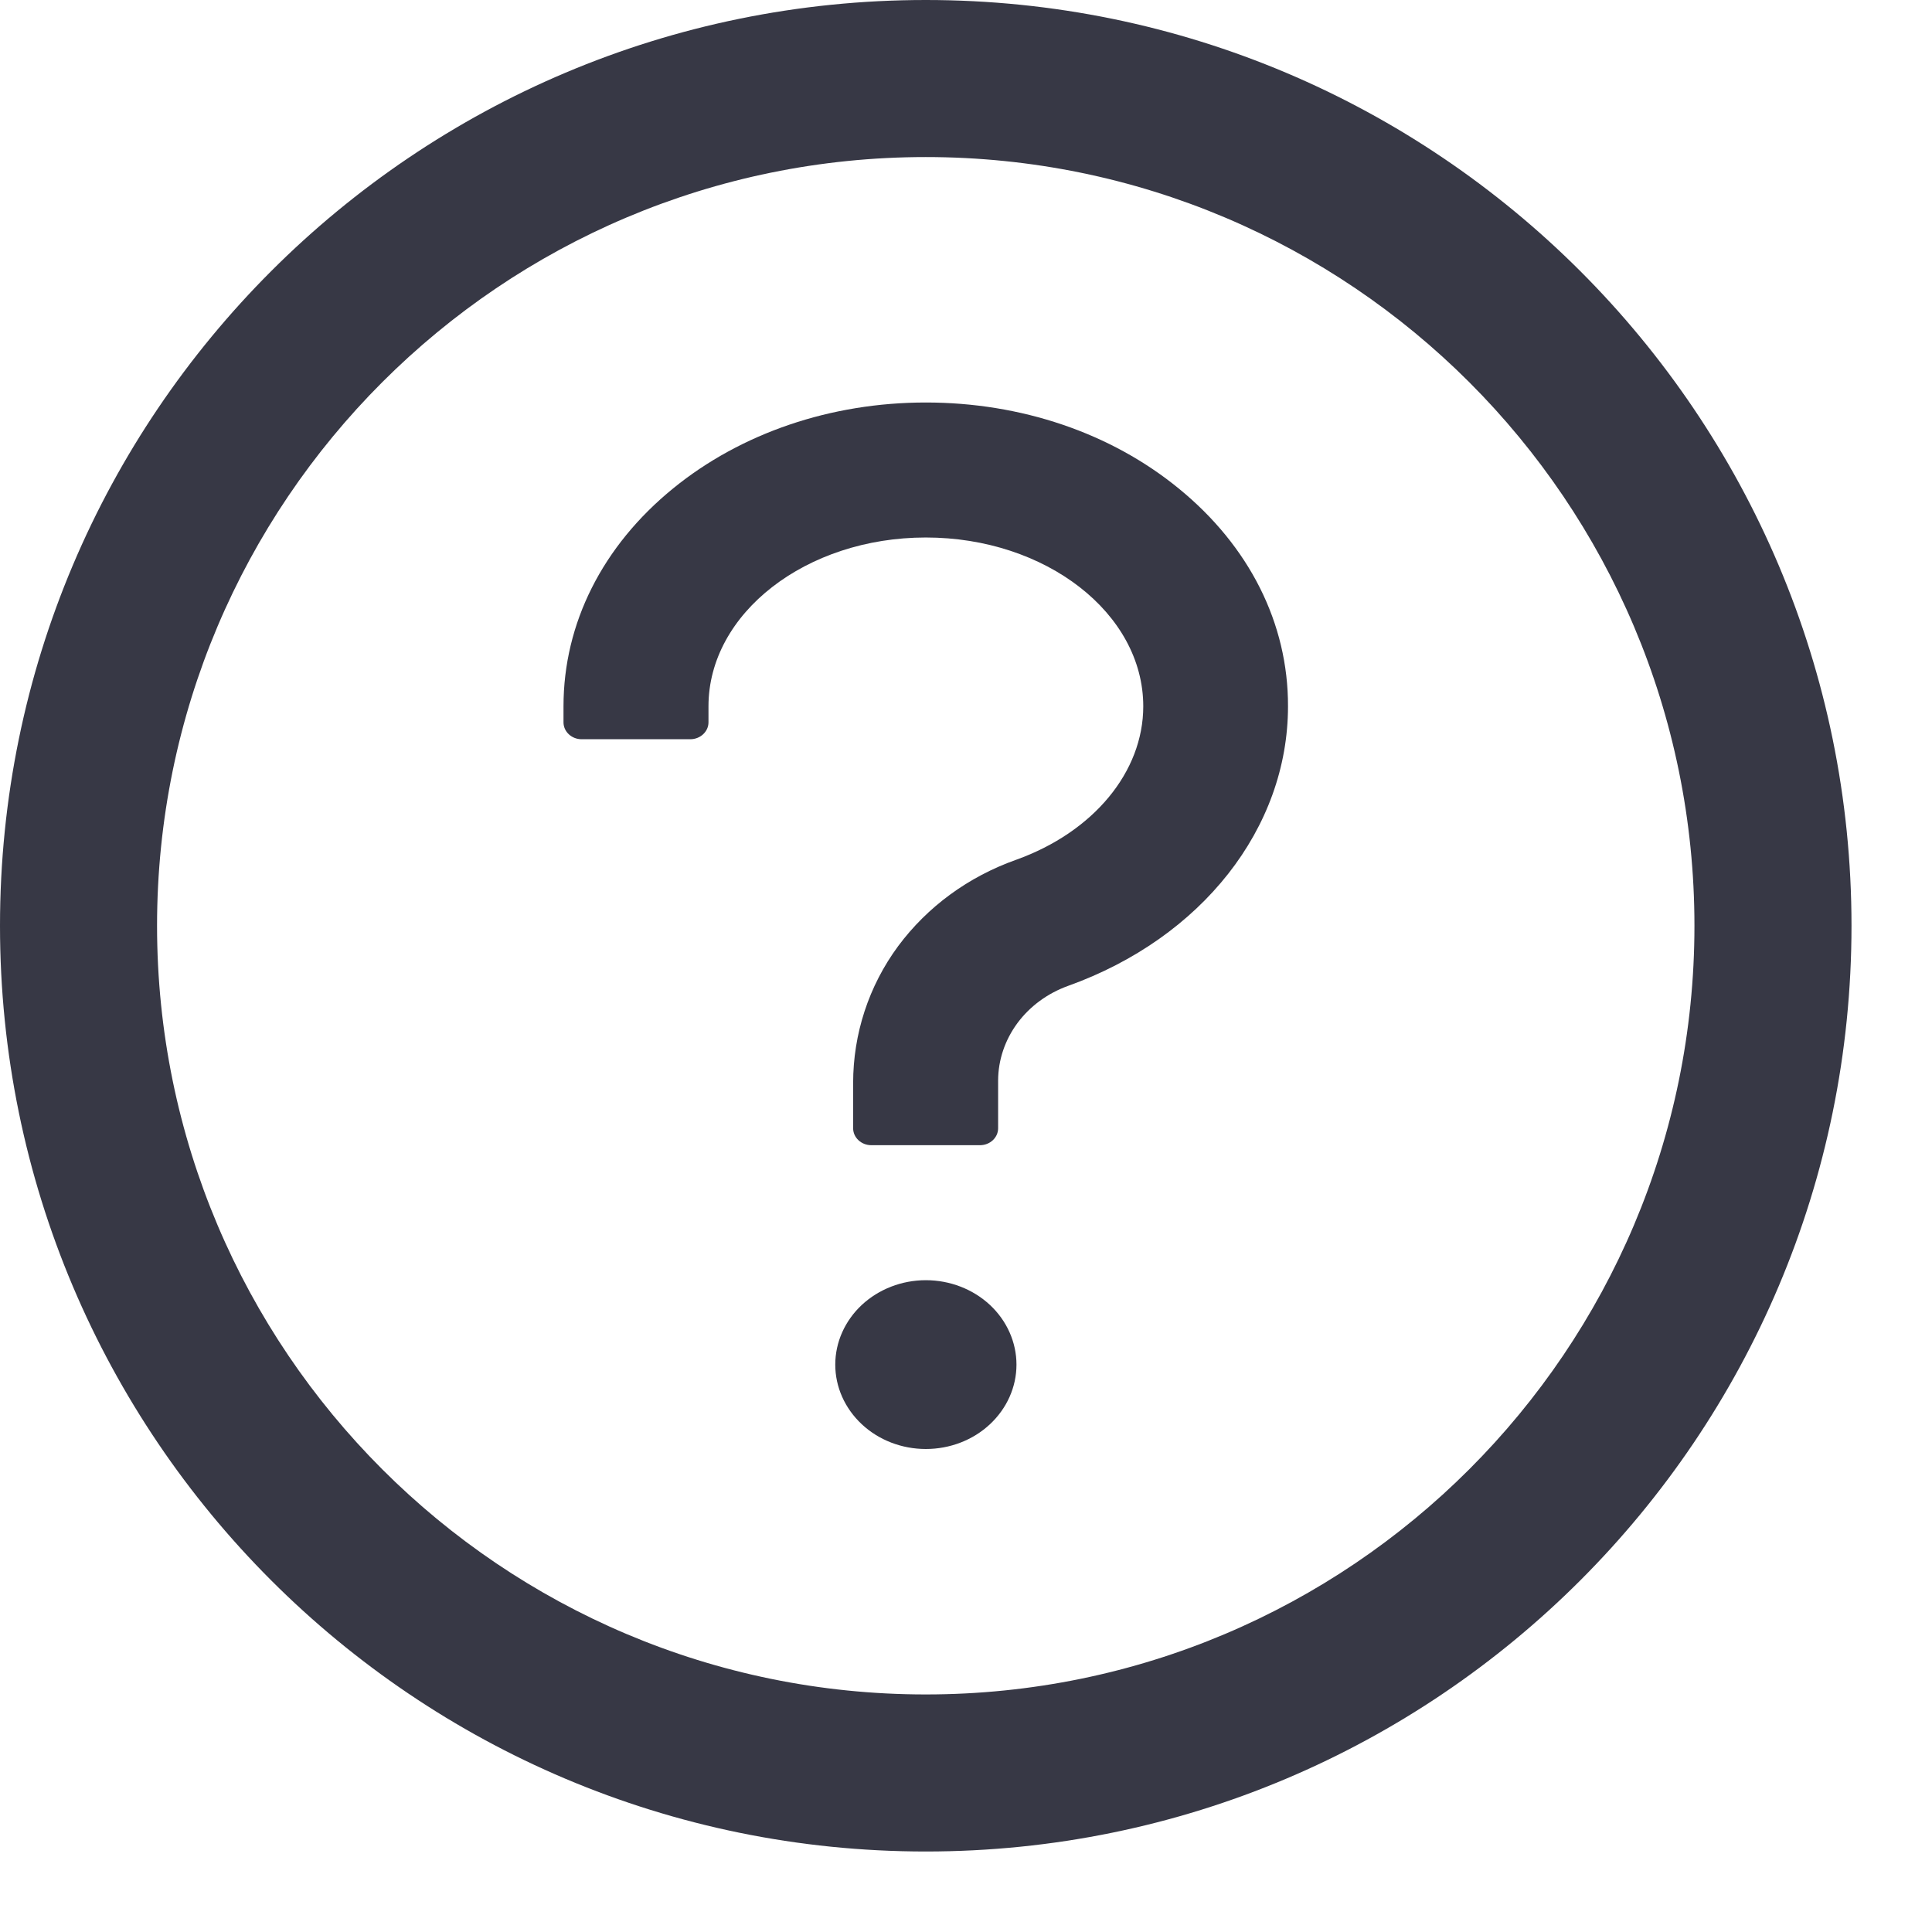
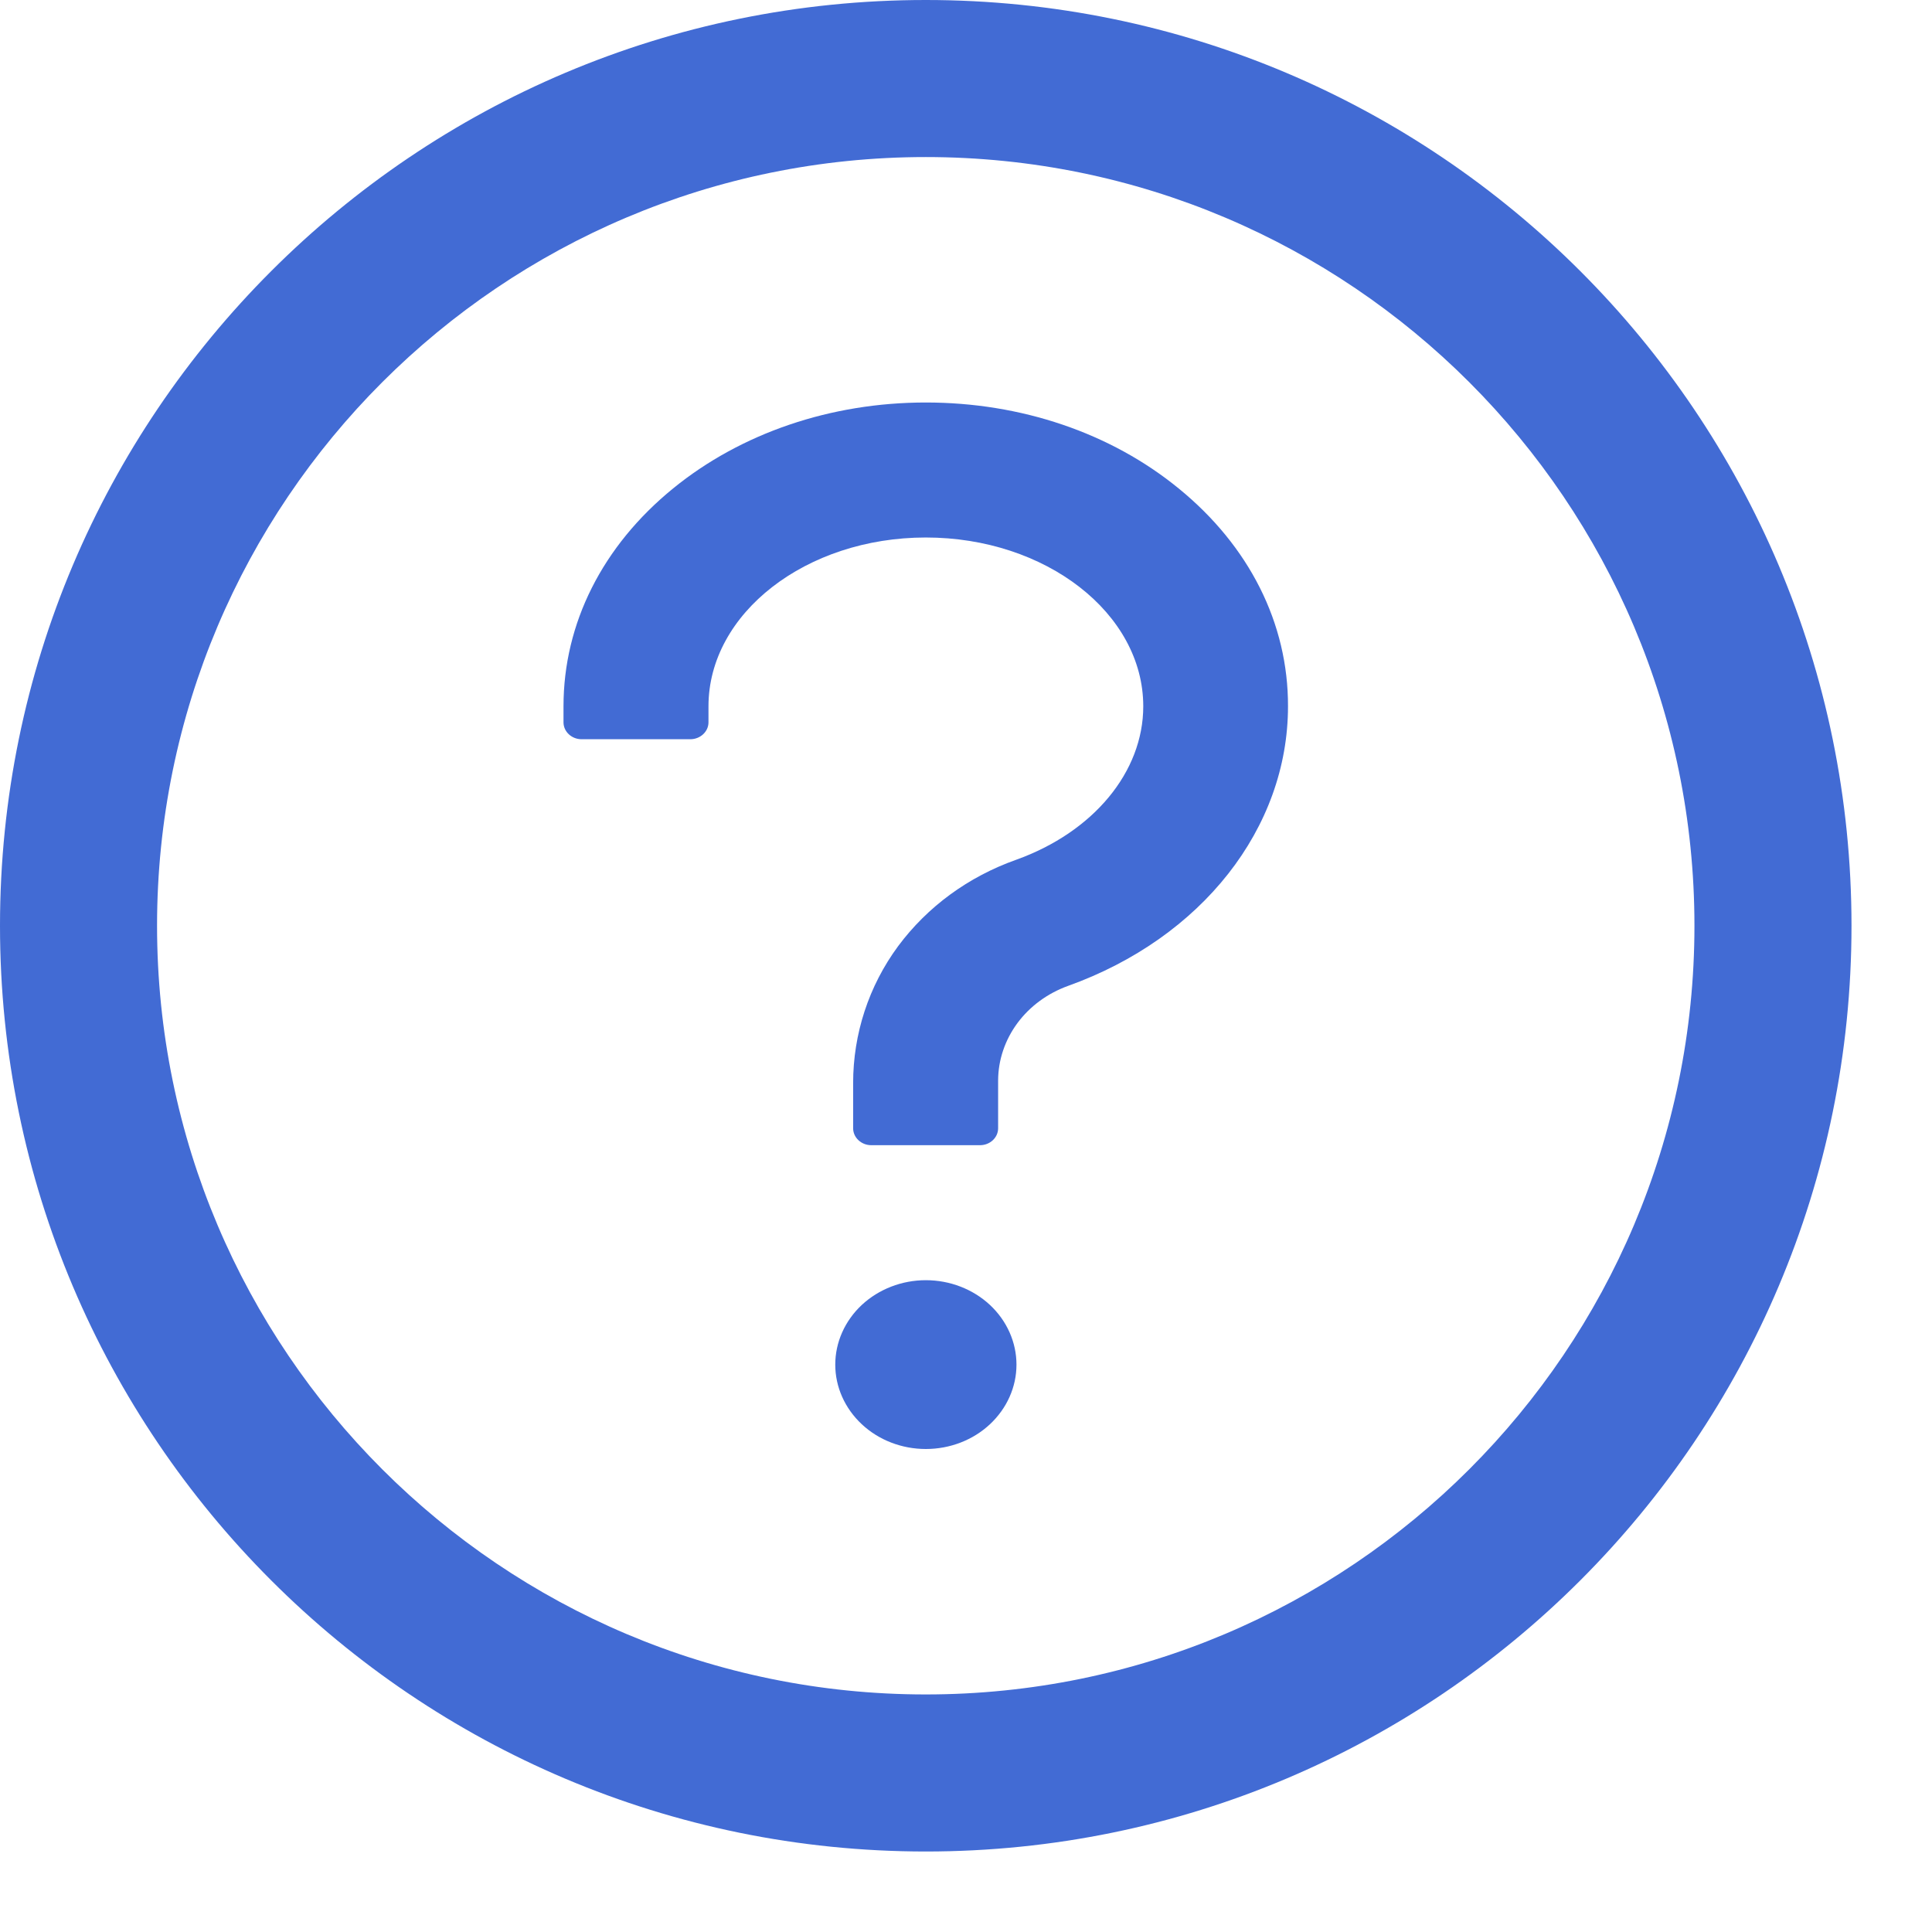
<svg xmlns="http://www.w3.org/2000/svg" width="24" height="24" viewBox="0 0 24 24" fill="none">
-   <path d="M11.5 0C5.149 0 0 5.149 0 11.5C0 17.851 5.149 23 11.5 23C17.851 23 23 17.851 23 11.5C23 5.149 17.851 0 11.5 0ZM11.5 21.049C6.227 21.049 1.951 16.773 1.951 11.5C1.951 6.227 6.227 1.951 11.5 1.951C16.773 1.951 21.049 6.227 21.049 11.5C21.049 16.773 16.773 21.049 11.5 21.049Z" fill="#373845" />
-   <path d="M14.641 6.067C13.797 5.377 12.683 5 11.501 5C10.32 5 9.206 5.38 8.362 6.067C7.484 6.782 7 7.744 7 8.774V8.973C7 9.089 7.101 9.183 7.225 9.183H8.575C8.699 9.183 8.801 9.089 8.801 8.973V8.774C8.801 7.618 10.013 6.677 11.501 6.677C12.99 6.677 14.202 7.618 14.202 8.774C14.202 9.589 13.583 10.336 12.624 10.68C12.027 10.892 11.521 11.264 11.158 11.752C10.79 12.25 10.598 12.847 10.598 13.453V14.016C10.598 14.132 10.7 14.226 10.823 14.226H12.174C12.298 14.226 12.399 14.132 12.399 14.016V13.421C12.4 13.167 12.484 12.919 12.639 12.709C12.794 12.5 13.013 12.339 13.268 12.247C14.928 11.652 16 10.289 16 8.774C16.003 7.744 15.519 6.782 14.641 6.067ZM10.376 16.952C10.376 17.23 10.495 17.496 10.706 17.693C10.917 17.89 11.203 18 11.501 18C11.8 18 12.086 17.89 12.297 17.693C12.508 17.496 12.627 17.23 12.627 16.952C12.627 16.674 12.508 16.407 12.297 16.21C12.086 16.014 11.8 15.903 11.501 15.903C11.203 15.903 10.917 16.014 10.706 16.21C10.495 16.407 10.376 16.674 10.376 16.952Z" fill="#373845" />
+   <path d="M11.5 0C5.149 0 0 5.149 0 11.5C0 17.851 5.149 23 11.5 23C17.851 23 23 17.851 23 11.5C23 5.149 17.851 0 11.5 0ZM11.5 21.049C6.227 21.049 1.951 16.773 1.951 11.5C1.951 6.227 6.227 1.951 11.5 1.951C16.773 1.951 21.049 6.227 21.049 11.5C21.049 16.773 16.773 21.049 11.5 21.049Z" fill="#426BD4" />
+   <path d="M14.641 6.067C13.797 5.377 12.683 5 11.501 5C10.32 5 9.206 5.38 8.362 6.067C7.484 6.782 7 7.744 7 8.774V8.973C7 9.089 7.101 9.183 7.225 9.183H8.575C8.699 9.183 8.801 9.089 8.801 8.973V8.774C8.801 7.618 10.013 6.677 11.501 6.677C12.99 6.677 14.202 7.618 14.202 8.774C14.202 9.589 13.583 10.336 12.624 10.68C12.027 10.892 11.521 11.264 11.158 11.752C10.79 12.25 10.598 12.847 10.598 13.453V14.016C10.598 14.132 10.7 14.226 10.823 14.226H12.174C12.298 14.226 12.399 14.132 12.399 14.016V13.421C12.4 13.167 12.484 12.919 12.639 12.709C12.794 12.5 13.013 12.339 13.268 12.247C14.928 11.652 16 10.289 16 8.774C16.003 7.744 15.519 6.782 14.641 6.067ZM10.376 16.952C10.376 17.23 10.495 17.496 10.706 17.693C10.917 17.89 11.203 18 11.501 18C11.8 18 12.086 17.89 12.297 17.693C12.508 17.496 12.627 17.23 12.627 16.952C12.627 16.674 12.508 16.407 12.297 16.21C12.086 16.014 11.8 15.903 11.501 15.903C11.203 15.903 10.917 16.014 10.706 16.21C10.495 16.407 10.376 16.674 10.376 16.952Z" fill="#426BD4" />
</svg>
